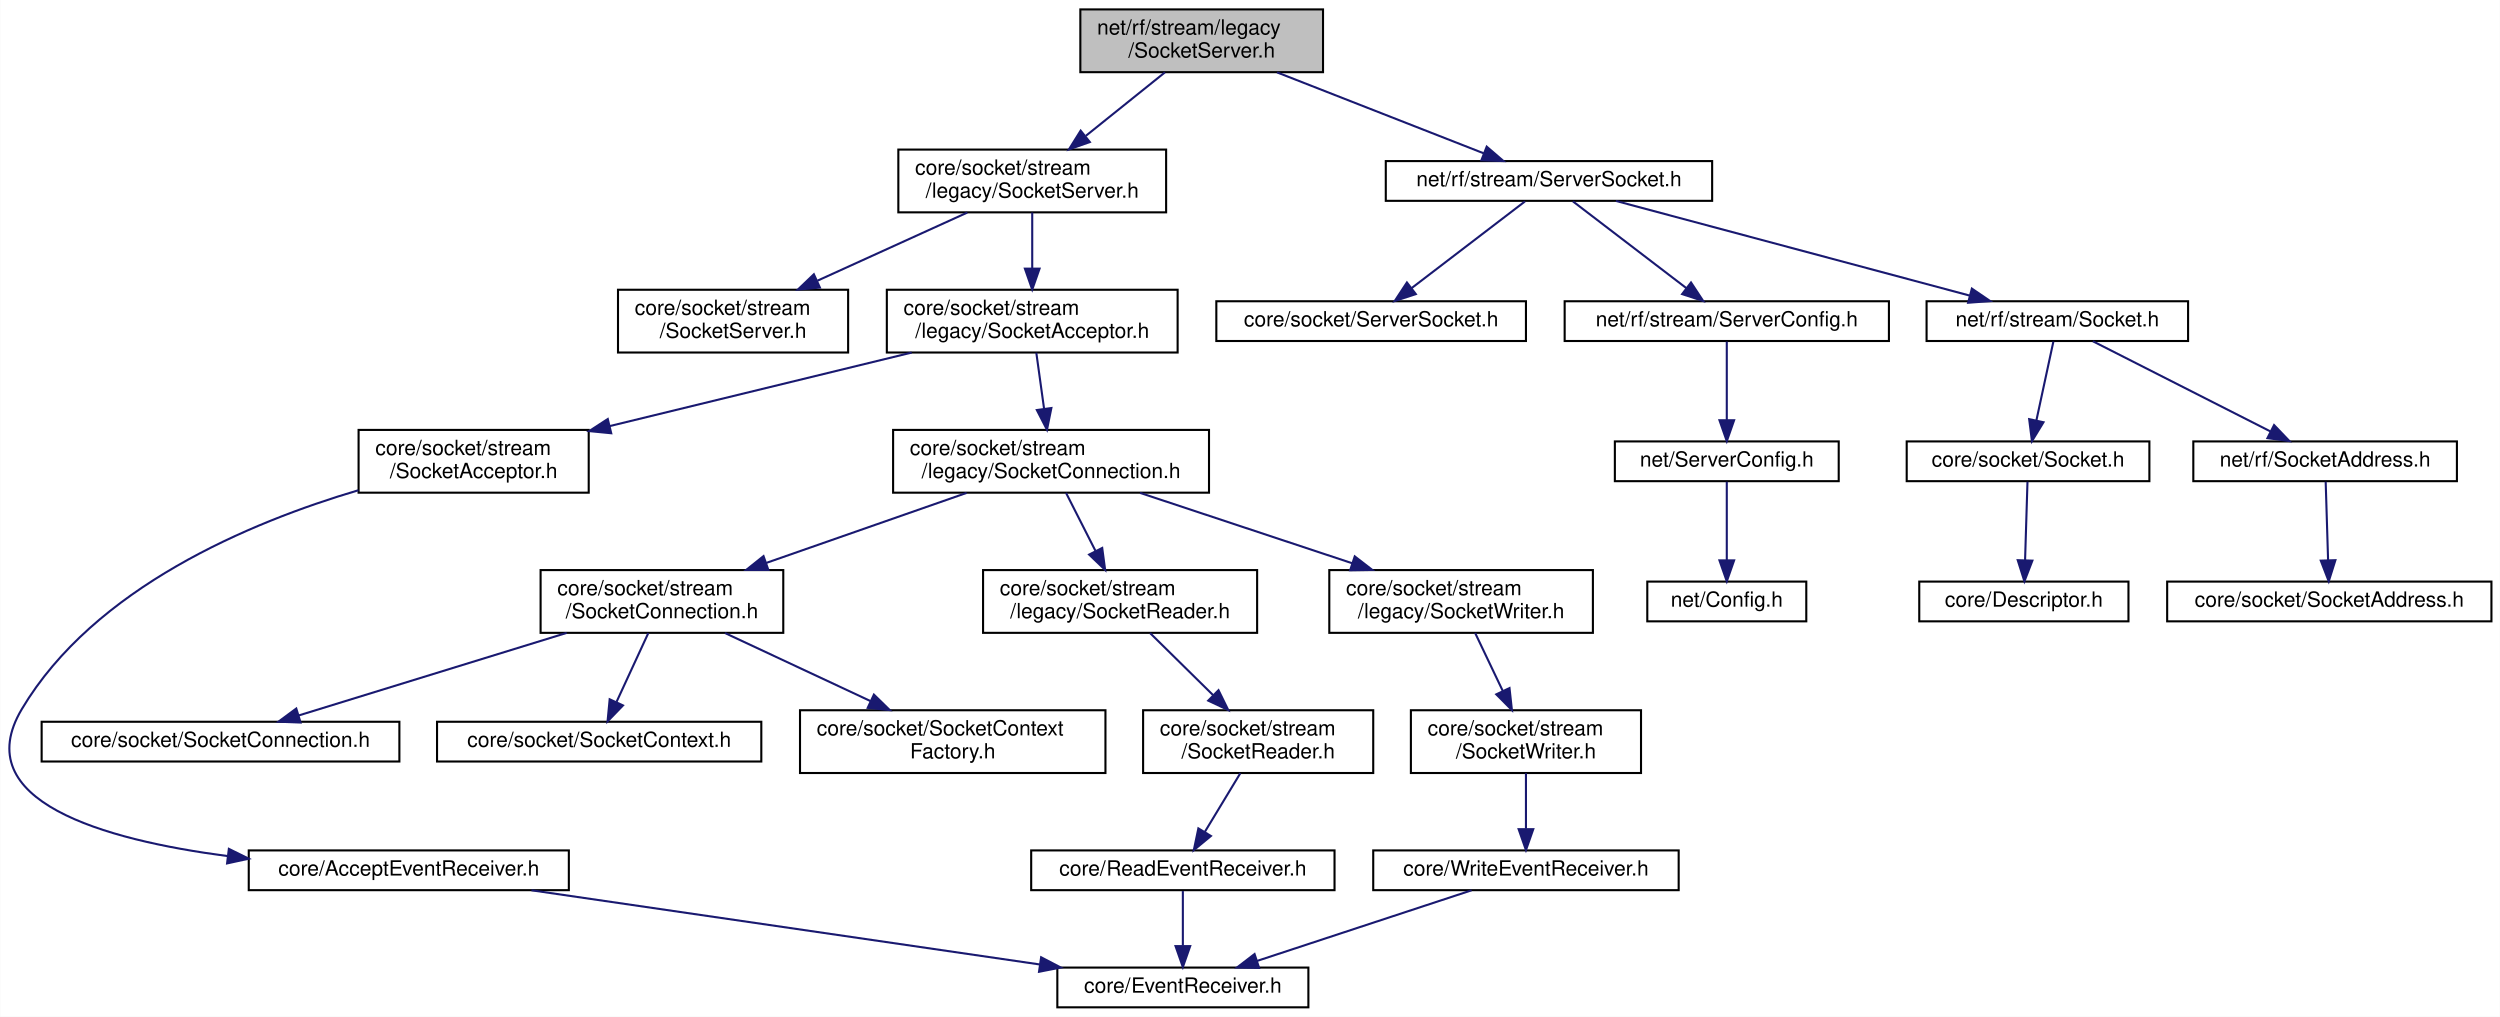
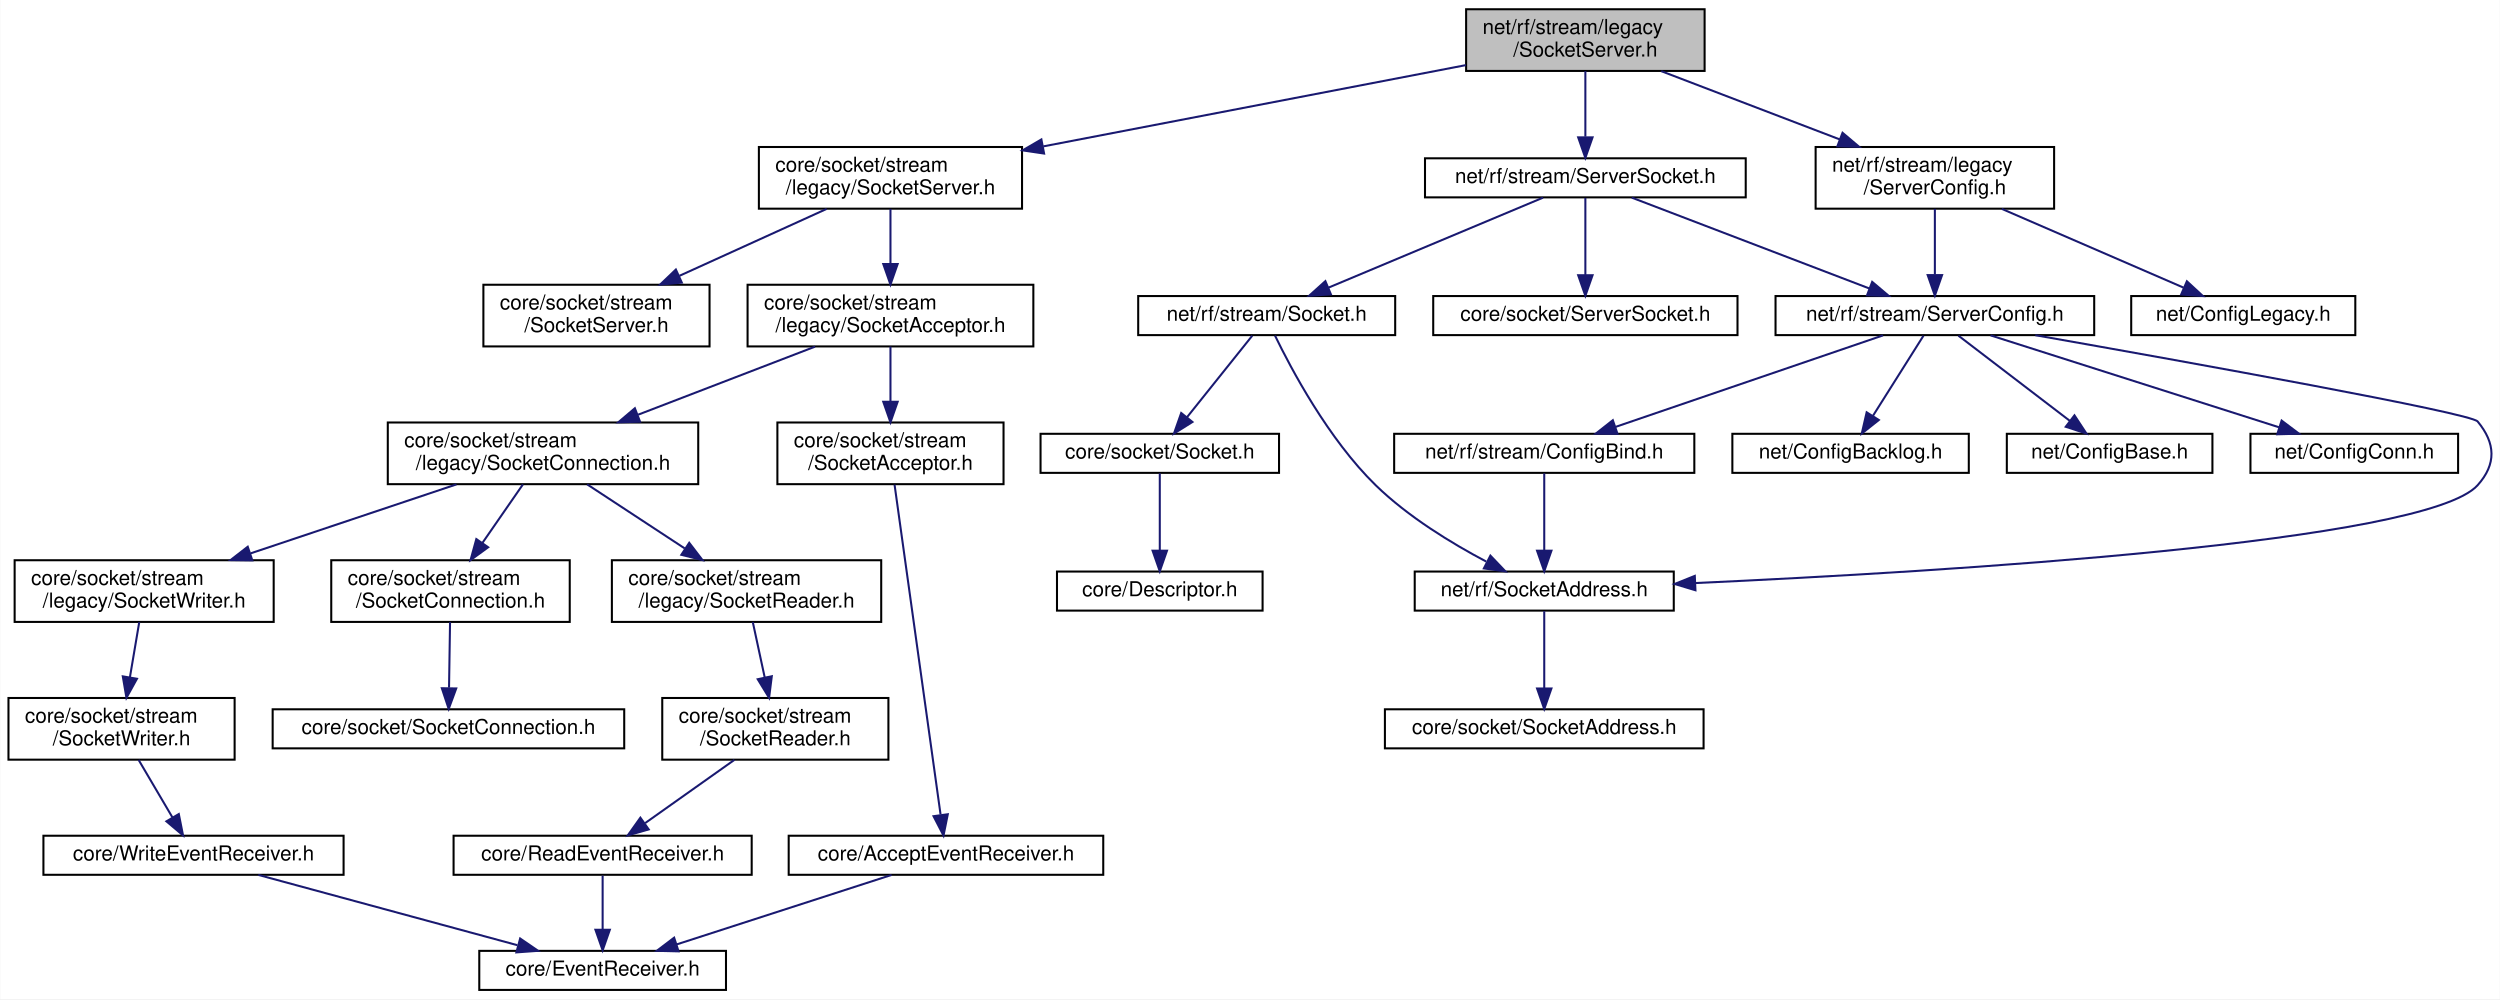
- <svg xmlns="http://www.w3.org/2000/svg" xmlns:xlink="http://www.w3.org/1999/xlink" width="1195pt" height="486pt" viewBox="0.00 0.00 1194.81 486.00">
+ <svg xmlns="http://www.w3.org/2000/svg" xmlns:xlink="http://www.w3.org/1999/xlink" width="1216pt" height="486pt" viewBox="0.00 0.00 1215.76 486.00">
  <g id="graph0" class="graph" transform="scale(1 1) rotate(0) translate(4 482)">
-     <polygon fill="white" stroke="transparent" points="-4,4 -4,-482 1190.81,-482 1190.81,4 -4,4" />
+     <polygon fill="white" stroke="transparent" points="-4,4 -4,-482 1211.76,-482 1211.76,4 -4,4" />
    <g id="node1" class="node">
      <g id="a_node1">
        <a xlink:title=" ">
-           <polygon fill="#bfbfbf" stroke="black" points="512.31,-447.5 512.31,-477.5 628.31,-477.5 628.31,-447.5 512.31,-447.5" />
-           <text text-anchor="start" x="520.31" y="-465.5" font-family="Helvetica,sans-Serif" font-size="10.00">net/rf/stream/legacy</text>
-           <text text-anchor="middle" x="570.31" y="-454.5" font-family="Helvetica,sans-Serif" font-size="10.00">/SocketServer.h</text>
+           <polygon fill="#bfbfbf" stroke="black" points="709,-447.5 709,-477.5 825,-477.5 825,-447.5 709,-447.5" />
+           <text text-anchor="start" x="717" y="-465.5" font-family="Helvetica,sans-Serif" font-size="10.00">net/rf/stream/legacy</text>
+           <text text-anchor="middle" x="767" y="-454.5" font-family="Helvetica,sans-Serif" font-size="10.00">/SocketServer.h</text>
        </a>
      </g>
    </g>
    <g id="node2" class="node">
      <g id="a_node2">
        <a xlink:href="core_2socket_2stream_2legacy_2_socket_server_8h.html" target="_top" xlink:title=" ">
-           <polygon fill="white" stroke="black" points="425.31,-380.5 425.31,-410.5 553.31,-410.5 553.31,-380.5 425.31,-380.5" />
-           <text text-anchor="start" x="433.31" y="-398.5" font-family="Helvetica,sans-Serif" font-size="10.00">core/socket/stream</text>
-           <text text-anchor="middle" x="489.31" y="-387.5" font-family="Helvetica,sans-Serif" font-size="10.00">/legacy/SocketServer.h</text>
+           <polygon fill="white" stroke="black" points="365,-380.5 365,-410.5 493,-410.5 493,-380.5 365,-380.5" />
+           <text text-anchor="start" x="373" y="-398.5" font-family="Helvetica,sans-Serif" font-size="10.00">core/socket/stream</text>
+           <text text-anchor="middle" x="429" y="-387.5" font-family="Helvetica,sans-Serif" font-size="10.00">/legacy/SocketServer.h</text>
        </a>
      </g>
    </g>
    <g id="edge1" class="edge">
-       <path fill="none" stroke="midnightblue" d="M552.73,-447.4C541.69,-438.54 527.27,-426.96 514.96,-417.09" />
-       <polygon fill="midnightblue" stroke="midnightblue" points="516.84,-414.11 506.85,-410.58 512.46,-419.56 516.84,-414.11" />
-     </g>
-     <g id="node19" class="node">
-       <g id="a_node19">
+       <path fill="none" stroke="midnightblue" d="M708.9,-450.33C652.04,-439.39 565.2,-422.69 503.34,-410.8" />
+       <polygon fill="midnightblue" stroke="midnightblue" points="503.73,-407.31 493.25,-408.86 502.41,-414.18 503.73,-407.31" />
+     </g>
+     <g id="node17" class="node">
+       <g id="a_node17">
        <a xlink:href="net_2rf_2stream_2_server_socket_8h.html" target="_top" xlink:title=" ">
-           <polygon fill="white" stroke="black" points="658.31,-386 658.31,-405 814.31,-405 814.31,-386 658.31,-386" />
-           <text text-anchor="middle" x="736.31" y="-393" font-family="Helvetica,sans-Serif" font-size="10.00">net/rf/stream/ServerSocket.h</text>
-         </a>
-       </g>
-     </g>
-     <g id="edge20" class="edge">
-       <path fill="none" stroke="midnightblue" d="M606.33,-447.4C635.84,-435.84 677.17,-419.66 705.25,-408.66" />
-       <polygon fill="midnightblue" stroke="midnightblue" points="706.55,-411.91 714.58,-405.01 704,-405.39 706.55,-411.91" />
+           <polygon fill="white" stroke="black" points="689,-386 689,-405 845,-405 845,-386 689,-386" />
+           <text text-anchor="middle" x="767" y="-393" font-family="Helvetica,sans-Serif" font-size="10.00">net/rf/stream/ServerSocket.h</text>
+         </a>
+       </g>
+     </g>
+     <g id="edge18" class="edge">
+       <path fill="none" stroke="midnightblue" d="M767,-447.4C767,-438.06 767,-425.71 767,-415.52" />
+       <polygon fill="midnightblue" stroke="midnightblue" points="770.5,-415.19 767,-405.19 763.5,-415.19 770.5,-415.19" />
+     </g>
+     <g id="node29" class="node">
+       <g id="a_node29">
+         <a xlink:href="rf_2stream_2legacy_2_server_config_8h.html" target="_top" xlink:title=" ">
+           <polygon fill="white" stroke="black" points="879,-380.5 879,-410.5 995,-410.5 995,-380.5 879,-380.5" />
+           <text text-anchor="start" x="887" y="-398.5" font-family="Helvetica,sans-Serif" font-size="10.00">net/rf/stream/legacy</text>
+           <text text-anchor="middle" x="937" y="-387.5" font-family="Helvetica,sans-Serif" font-size="10.00">/ServerConfig.h</text>
+         </a>
+       </g>
+     </g>
+     <g id="edge32" class="edge">
+       <path fill="none" stroke="midnightblue" d="M803.89,-447.4C829.39,-437.64 863.52,-424.59 890.83,-414.15" />
+       <polygon fill="midnightblue" stroke="midnightblue" points="892.09,-417.42 900.18,-410.58 889.59,-410.88 892.09,-417.42" />
    </g>
    <g id="node3" class="node">
      <g id="a_node3">
        <a xlink:href="core_2socket_2stream_2_socket_server_8h.html" target="_top" xlink:title=" ">
-           <polygon fill="white" stroke="black" points="291.31,-313.5 291.31,-343.5 401.31,-343.5 401.31,-313.5 291.31,-313.5" />
-           <text text-anchor="start" x="299.31" y="-331.5" font-family="Helvetica,sans-Serif" font-size="10.00">core/socket/stream</text>
-           <text text-anchor="middle" x="346.31" y="-320.5" font-family="Helvetica,sans-Serif" font-size="10.00">/SocketServer.h</text>
+           <polygon fill="white" stroke="black" points="231,-313.5 231,-343.5 341,-343.5 341,-313.5 231,-313.5" />
+           <text text-anchor="start" x="239" y="-331.5" font-family="Helvetica,sans-Serif" font-size="10.00">core/socket/stream</text>
+           <text text-anchor="middle" x="286" y="-320.5" font-family="Helvetica,sans-Serif" font-size="10.00">/SocketServer.h</text>
        </a>
      </g>
    </g>
    <g id="edge2" class="edge">
-       <path fill="none" stroke="midnightblue" d="M458.28,-380.4C437.29,-370.86 409.37,-358.16 386.66,-347.84" />
-       <polygon fill="midnightblue" stroke="midnightblue" points="387.83,-344.53 377.28,-343.58 384.93,-350.9 387.83,-344.53" />
+       <path fill="none" stroke="midnightblue" d="M397.97,-380.4C376.98,-370.86 349.06,-358.16 326.35,-347.84" />
+       <polygon fill="midnightblue" stroke="midnightblue" points="327.52,-344.53 316.97,-343.58 324.62,-350.9 327.52,-344.53" />
    </g>
    <g id="node4" class="node">
      <g id="a_node4">
        <a xlink:href="legacy_2_socket_acceptor_8h.html" target="_top" xlink:title=" ">
-           <polygon fill="white" stroke="black" points="419.81,-313.5 419.81,-343.5 558.81,-343.5 558.81,-313.5 419.81,-313.5" />
-           <text text-anchor="start" x="427.81" y="-331.5" font-family="Helvetica,sans-Serif" font-size="10.00">core/socket/stream</text>
-           <text text-anchor="middle" x="489.31" y="-320.5" font-family="Helvetica,sans-Serif" font-size="10.00">/legacy/SocketAcceptor.h</text>
+           <polygon fill="white" stroke="black" points="359.5,-313.5 359.5,-343.5 498.5,-343.5 498.5,-313.5 359.5,-313.5" />
+           <text text-anchor="start" x="367.5" y="-331.5" font-family="Helvetica,sans-Serif" font-size="10.00">core/socket/stream</text>
+           <text text-anchor="middle" x="429" y="-320.5" font-family="Helvetica,sans-Serif" font-size="10.00">/legacy/SocketAcceptor.h</text>
        </a>
      </g>
    </g>
    <g id="edge3" class="edge">
-       <path fill="none" stroke="midnightblue" d="M489.31,-380.4C489.31,-372.64 489.31,-362.81 489.31,-353.86" />
-       <polygon fill="midnightblue" stroke="midnightblue" points="492.81,-353.58 489.31,-343.58 485.81,-353.58 492.81,-353.58" />
+       <path fill="none" stroke="midnightblue" d="M429,-380.4C429,-372.64 429,-362.81 429,-353.86" />
+       <polygon fill="midnightblue" stroke="midnightblue" points="432.5,-353.58 429,-343.58 425.5,-353.58 432.5,-353.58" />
    </g>
    <g id="node5" class="node">
      <g id="a_node5">
        <a xlink:href="_socket_acceptor_8h.html" target="_top" xlink:title=" ">
-           <polygon fill="white" stroke="black" points="167.31,-246.5 167.31,-276.5 277.31,-276.5 277.31,-246.5 167.31,-246.5" />
-           <text text-anchor="start" x="175.31" y="-264.5" font-family="Helvetica,sans-Serif" font-size="10.00">core/socket/stream</text>
-           <text text-anchor="middle" x="222.31" y="-253.5" font-family="Helvetica,sans-Serif" font-size="10.00">/SocketAcceptor.h</text>
+           <polygon fill="white" stroke="black" points="374,-246.5 374,-276.5 484,-276.5 484,-246.5 374,-246.5" />
+           <text text-anchor="start" x="382" y="-264.5" font-family="Helvetica,sans-Serif" font-size="10.00">core/socket/stream</text>
+           <text text-anchor="middle" x="429" y="-253.5" font-family="Helvetica,sans-Serif" font-size="10.00">/SocketAcceptor.h</text>
        </a>
      </g>
    </g>
    <g id="edge4" class="edge">
-       <path fill="none" stroke="midnightblue" d="M431.7,-313.48C389.23,-303.14 331.41,-289.06 287.29,-278.32" />
-       <polygon fill="midnightblue" stroke="midnightblue" points="288.07,-274.91 277.53,-275.94 286.42,-281.71 288.07,-274.91" />
+       <path fill="none" stroke="midnightblue" d="M429,-313.4C429,-305.64 429,-295.81 429,-286.86" />
+       <polygon fill="midnightblue" stroke="midnightblue" points="432.5,-286.58 429,-276.58 425.5,-286.58 432.5,-286.58" />
    </g>
    <g id="node8" class="node">
      <g id="a_node8">
        <a xlink:href="stream_2legacy_2_socket_connection_8h.html" target="_top" xlink:title=" ">
-           <polygon fill="white" stroke="black" points="422.81,-246.5 422.81,-276.5 573.81,-276.5 573.81,-246.5 422.81,-246.5" />
-           <text text-anchor="start" x="430.81" y="-264.5" font-family="Helvetica,sans-Serif" font-size="10.00">core/socket/stream</text>
-           <text text-anchor="middle" x="498.31" y="-253.5" font-family="Helvetica,sans-Serif" font-size="10.00">/legacy/SocketConnection.h</text>
+           <polygon fill="white" stroke="black" points="184.5,-246.5 184.5,-276.5 335.5,-276.5 335.5,-246.5 184.5,-246.5" />
+           <text text-anchor="start" x="192.5" y="-264.5" font-family="Helvetica,sans-Serif" font-size="10.00">core/socket/stream</text>
+           <text text-anchor="middle" x="260" y="-253.5" font-family="Helvetica,sans-Serif" font-size="10.00">/legacy/SocketConnection.h</text>
        </a>
      </g>
    </g>
    <g id="edge7" class="edge">
-       <path fill="none" stroke="midnightblue" d="M491.26,-313.4C492.35,-305.56 493.73,-295.6 494.98,-286.57" />
-       <polygon fill="midnightblue" stroke="midnightblue" points="498.46,-286.96 496.36,-276.58 491.52,-286 498.46,-286.96" />
+       <path fill="none" stroke="midnightblue" d="M392.33,-313.4C367.08,-303.69 333.34,-290.71 306.25,-280.29" />
+       <polygon fill="midnightblue" stroke="midnightblue" points="307.19,-276.9 296.6,-276.58 304.68,-283.43 307.19,-276.9" />
    </g>
    <g id="node6" class="node">
      <g id="a_node6">
        <a xlink:href="_accept_event_receiver_8h.html" target="_top" xlink:title=" ">
-           <polygon fill="white" stroke="black" points="114.81,-56.5 114.81,-75.5 267.81,-75.5 267.81,-56.5 114.81,-56.5" />
-           <text text-anchor="middle" x="191.31" y="-63.5" font-family="Helvetica,sans-Serif" font-size="10.00">core/AcceptEventReceiver.h</text>
+           <polygon fill="white" stroke="black" points="379.5,-56.5 379.5,-75.5 532.5,-75.5 532.5,-56.5 379.5,-56.5" />
+           <text text-anchor="middle" x="456" y="-63.5" font-family="Helvetica,sans-Serif" font-size="10.00">core/AcceptEventReceiver.h</text>
        </a>
      </g>
    </g>
    <g id="edge5" class="edge">
-       <path fill="none" stroke="midnightblue" d="M167.22,-247.66C115.44,-232.35 40.88,-201.16 6.31,-143 -19.74,-99.18 44.95,-80.62 104.86,-72.77" />
-       <polygon fill="midnightblue" stroke="midnightblue" points="105.3,-76.24 114.8,-71.55 104.45,-69.29 105.3,-76.24" />
+       <path fill="none" stroke="midnightblue" d="M430.99,-246.27C435.78,-211.94 447.97,-124.57 453.36,-85.9" />
+       <polygon fill="midnightblue" stroke="midnightblue" points="456.89,-85.96 454.8,-75.58 449.95,-85 456.89,-85.96" />
    </g>
    <g id="node7" class="node">
      <g id="a_node7">
        <a xlink:href="_event_receiver_8h.html" target="_top" xlink:title=" ">
-           <polygon fill="white" stroke="black" points="501.31,-0.5 501.31,-19.5 621.31,-19.5 621.31,-0.5 501.31,-0.5" />
-           <text text-anchor="middle" x="561.31" y="-7.5" font-family="Helvetica,sans-Serif" font-size="10.00">core/EventReceiver.h</text>
+           <polygon fill="white" stroke="black" points="229,-0.5 229,-19.5 349,-19.5 349,-0.5 229,-0.5" />
+           <text text-anchor="middle" x="289" y="-7.5" font-family="Helvetica,sans-Serif" font-size="10.00">core/EventReceiver.h</text>
        </a>
      </g>
    </g>
    <g id="edge6" class="edge">
-       <path fill="none" stroke="midnightblue" d="M249.94,-56.44C315.97,-46.81 423.15,-31.16 492.94,-20.98" />
-       <polygon fill="midnightblue" stroke="midnightblue" points="493.57,-24.42 502.96,-19.52 492.56,-17.5 493.57,-24.42" />
+       <path fill="none" stroke="midnightblue" d="M429.54,-56.44C401.32,-47.32 356.46,-32.81 325.03,-22.65" />
+       <polygon fill="midnightblue" stroke="midnightblue" points="325.93,-19.26 315.34,-19.52 323.78,-25.92 325.93,-19.26" />
    </g>
    <g id="node9" class="node">
      <g id="a_node9">
        <a xlink:href="stream_2_socket_connection_8h.html" target="_top" xlink:title=" ">
-           <polygon fill="white" stroke="black" points="254.31,-179.5 254.31,-209.5 370.31,-209.5 370.31,-179.5 254.31,-179.5" />
-           <text text-anchor="start" x="262.31" y="-197.5" font-family="Helvetica,sans-Serif" font-size="10.00">core/socket/stream</text>
-           <text text-anchor="middle" x="312.31" y="-186.5" font-family="Helvetica,sans-Serif" font-size="10.00">/SocketConnection.h</text>
+           <polygon fill="white" stroke="black" points="157,-179.5 157,-209.5 273,-209.5 273,-179.5 157,-179.5" />
+           <text text-anchor="start" x="165" y="-197.5" font-family="Helvetica,sans-Serif" font-size="10.00">core/socket/stream</text>
+           <text text-anchor="middle" x="215" y="-186.5" font-family="Helvetica,sans-Serif" font-size="10.00">/SocketConnection.h</text>
        </a>
      </g>
    </g>
    <g id="edge8" class="edge">
-       <path fill="none" stroke="midnightblue" d="M457.95,-246.4C429.8,-236.56 392.05,-223.37 362.04,-212.88" />
-       <polygon fill="midnightblue" stroke="midnightblue" points="363.18,-209.57 352.59,-209.58 360.87,-216.18 363.18,-209.57" />
-     </g>
-     <g id="node13" class="node">
-       <g id="a_node13">
+       <path fill="none" stroke="midnightblue" d="M250.24,-246.4C244.46,-238.05 237.01,-227.29 230.45,-217.81" />
+       <polygon fill="midnightblue" stroke="midnightblue" points="233.32,-215.81 224.75,-209.58 227.56,-219.79 233.32,-215.81" />
+     </g>
+     <g id="node11" class="node">
+       <g id="a_node11">
        <a xlink:href="legacy_2_socket_reader_8h.html" target="_top" xlink:title=" ">
-           <polygon fill="white" stroke="black" points="465.81,-179.5 465.81,-209.5 596.81,-209.5 596.81,-179.5 465.81,-179.5" />
-           <text text-anchor="start" x="473.81" y="-197.5" font-family="Helvetica,sans-Serif" font-size="10.00">core/socket/stream</text>
-           <text text-anchor="middle" x="531.31" y="-186.5" font-family="Helvetica,sans-Serif" font-size="10.00">/legacy/SocketReader.h</text>
-         </a>
-       </g>
-     </g>
-     <g id="edge12" class="edge">
-       <path fill="none" stroke="midnightblue" d="M505.47,-246.4C509.58,-238.3 514.84,-227.94 519.54,-218.69" />
-       <polygon fill="midnightblue" stroke="midnightblue" points="522.76,-220.08 524.16,-209.58 516.51,-216.91 522.76,-220.08" />
-     </g>
-     <g id="node16" class="node">
-       <g id="a_node16">
+           <polygon fill="white" stroke="black" points="293.5,-179.5 293.5,-209.5 424.5,-209.5 424.5,-179.5 293.5,-179.5" />
+           <text text-anchor="start" x="301.5" y="-197.5" font-family="Helvetica,sans-Serif" font-size="10.00">core/socket/stream</text>
+           <text text-anchor="middle" x="359" y="-186.5" font-family="Helvetica,sans-Serif" font-size="10.00">/legacy/SocketReader.h</text>
+         </a>
+       </g>
+     </g>
+     <g id="edge10" class="edge">
+       <path fill="none" stroke="midnightblue" d="M281.48,-246.4C295.36,-237.28 313.63,-225.29 328.94,-215.24" />
+       <polygon fill="midnightblue" stroke="midnightblue" points="331.12,-217.99 337.56,-209.58 327.28,-212.14 331.12,-217.99" />
+     </g>
+     <g id="node14" class="node">
+       <g id="a_node14">
        <a xlink:href="legacy_2_socket_writer_8h.html" target="_top" xlink:title=" ">
-           <polygon fill="white" stroke="black" points="631.31,-179.5 631.31,-209.5 757.31,-209.5 757.31,-179.5 631.31,-179.5" />
-           <text text-anchor="start" x="639.31" y="-197.5" font-family="Helvetica,sans-Serif" font-size="10.00">core/socket/stream</text>
-           <text text-anchor="middle" x="694.31" y="-186.5" font-family="Helvetica,sans-Serif" font-size="10.00">/legacy/SocketWriter.h</text>
-         </a>
-       </g>
-     </g>
-     <g id="edge16" class="edge">
-       <path fill="none" stroke="midnightblue" d="M540.84,-246.4C570.63,-236.52 610.62,-223.25 642.32,-212.74" />
-       <polygon fill="midnightblue" stroke="midnightblue" points="643.47,-216.05 651.86,-209.58 641.27,-209.4 643.47,-216.05" />
+           <polygon fill="white" stroke="black" points="3,-179.5 3,-209.5 129,-209.5 129,-179.5 3,-179.5" />
+           <text text-anchor="start" x="11" y="-197.5" font-family="Helvetica,sans-Serif" font-size="10.00">core/socket/stream</text>
+           <text text-anchor="middle" x="66" y="-186.5" font-family="Helvetica,sans-Serif" font-size="10.00">/legacy/SocketWriter.h</text>
+         </a>
+       </g>
+     </g>
+     <g id="edge14" class="edge">
+       <path fill="none" stroke="midnightblue" d="M217.9,-246.4C188.54,-236.56 149.17,-223.37 117.87,-212.88" />
+       <polygon fill="midnightblue" stroke="midnightblue" points="118.61,-209.43 108.01,-209.58 116.38,-216.07 118.61,-209.43" />
    </g>
    <g id="node10" class="node">
      <g id="a_node10">
        <a xlink:href="_socket_connection_8h.html" target="_top" xlink:title=" ">
-           <polygon fill="white" stroke="black" points="15.81,-118 15.81,-137 186.81,-137 186.81,-118 15.81,-118" />
-           <text text-anchor="middle" x="101.31" y="-125" font-family="Helvetica,sans-Serif" font-size="10.00">core/socket/SocketConnection.h</text>
+           <polygon fill="white" stroke="black" points="128.5,-118 128.5,-137 299.5,-137 299.5,-118 128.5,-118" />
+           <text text-anchor="middle" x="214" y="-125" font-family="Helvetica,sans-Serif" font-size="10.00">core/socket/SocketConnection.h</text>
        </a>
      </g>
    </g>
    <g id="edge9" class="edge">
-       <path fill="none" stroke="midnightblue" d="M266.78,-179.48C228.47,-167.67 174.35,-151 138.57,-139.98" />
-       <polygon fill="midnightblue" stroke="midnightblue" points="139.58,-136.63 128.99,-137.03 137.52,-143.32 139.58,-136.63" />
-     </g>
-     <g id="node11" class="node">
-       <g id="a_node11">
-         <a xlink:href="core_2socket_2_socket_context_8h.html" target="_top" xlink:title=" ">
-           <polygon fill="white" stroke="black" points="204.81,-118 204.81,-137 359.81,-137 359.81,-118 204.81,-118" />
-           <text text-anchor="middle" x="282.31" y="-125" font-family="Helvetica,sans-Serif" font-size="10.00">core/socket/SocketContext.h</text>
-         </a>
-       </g>
-     </g>
-     <g id="edge10" class="edge">
-       <path fill="none" stroke="midnightblue" d="M305.8,-179.4C301.35,-169.76 295.42,-156.91 290.63,-146.54" />
-       <polygon fill="midnightblue" stroke="midnightblue" points="293.69,-144.81 286.32,-137.19 287.33,-147.74 293.69,-144.81" />
+       <path fill="none" stroke="midnightblue" d="M214.78,-179.4C214.64,-170.06 214.45,-157.71 214.29,-147.52" />
+       <polygon fill="midnightblue" stroke="midnightblue" points="217.79,-147.14 214.13,-137.19 210.79,-147.25 217.79,-147.14" />
    </g>
    <g id="node12" class="node">
      <g id="a_node12">
-         <a xlink:href="core_2socket_2_socket_context_factory_8h.html" target="_top" xlink:title=" ">
-           <polygon fill="white" stroke="black" points="378.31,-112.5 378.31,-142.5 524.31,-142.5 524.31,-112.5 378.31,-112.5" />
-           <text text-anchor="start" x="386.31" y="-130.5" font-family="Helvetica,sans-Serif" font-size="10.00">core/socket/SocketContext</text>
-           <text text-anchor="middle" x="451.31" y="-119.5" font-family="Helvetica,sans-Serif" font-size="10.00">Factory.h</text>
+         <a xlink:href="_socket_reader_8h.html" target="_top" xlink:title=" ">
+           <polygon fill="white" stroke="black" points="318,-112.5 318,-142.5 428,-142.5 428,-112.5 318,-112.5" />
+           <text text-anchor="start" x="326" y="-130.5" font-family="Helvetica,sans-Serif" font-size="10.00">core/socket/stream</text>
+           <text text-anchor="middle" x="373" y="-119.5" font-family="Helvetica,sans-Serif" font-size="10.00">/SocketReader.h</text>
        </a>
      </g>
    </g>
    <g id="edge11" class="edge">
-       <path fill="none" stroke="midnightblue" d="M342.47,-179.4C362.87,-169.86 390.01,-157.16 412.09,-146.84" />
-       <polygon fill="midnightblue" stroke="midnightblue" points="413.63,-149.98 421.21,-142.58 410.67,-143.64 413.63,-149.98" />
-     </g>
-     <g id="node14" class="node">
-       <g id="a_node14">
-         <a xlink:href="_socket_reader_8h.html" target="_top" xlink:title=" ">
-           <polygon fill="white" stroke="black" points="542.31,-112.5 542.31,-142.5 652.31,-142.5 652.31,-112.5 542.31,-112.5" />
-           <text text-anchor="start" x="550.31" y="-130.5" font-family="Helvetica,sans-Serif" font-size="10.00">core/socket/stream</text>
-           <text text-anchor="middle" x="597.31" y="-119.5" font-family="Helvetica,sans-Serif" font-size="10.00">/SocketReader.h</text>
-         </a>
-       </g>
+       <path fill="none" stroke="midnightblue" d="M362.04,-179.4C363.73,-171.56 365.87,-161.6 367.82,-152.57" />
+       <polygon fill="midnightblue" stroke="midnightblue" points="371.28,-153.09 369.97,-142.58 364.44,-151.62 371.28,-153.09" />
+     </g>
+     <g id="node13" class="node">
+       <g id="a_node13">
+         <a xlink:href="_read_event_receiver_8h.html" target="_top" xlink:title=" ">
+           <polygon fill="white" stroke="black" points="216.5,-56.5 216.5,-75.5 361.5,-75.5 361.5,-56.5 216.5,-56.5" />
+           <text text-anchor="middle" x="289" y="-63.5" font-family="Helvetica,sans-Serif" font-size="10.00">core/ReadEventReceiver.h</text>
+         </a>
+       </g>
+     </g>
+     <g id="edge12" class="edge">
+       <path fill="none" stroke="midnightblue" d="M353.09,-112.4C340.01,-103.13 322.92,-91.03 309.68,-81.65" />
+       <polygon fill="midnightblue" stroke="midnightblue" points="311.41,-78.58 301.22,-75.66 307.36,-84.29 311.41,-78.58" />
    </g>
    <g id="edge13" class="edge">
-       <path fill="none" stroke="midnightblue" d="M545.63,-179.4C554.45,-170.71 565.93,-159.4 575.83,-149.66" />
-       <polygon fill="midnightblue" stroke="midnightblue" points="578.35,-152.09 583.02,-142.58 573.44,-147.1 578.35,-152.09" />
+       <path fill="none" stroke="midnightblue" d="M289,-56.08C289,-49.01 289,-38.86 289,-29.99" />
+       <polygon fill="midnightblue" stroke="midnightblue" points="292.5,-29.75 289,-19.75 285.5,-29.75 292.5,-29.75" />
    </g>
    <g id="node15" class="node">
      <g id="a_node15">
-         <a xlink:href="_read_event_receiver_8h.html" target="_top" xlink:title=" ">
-           <polygon fill="white" stroke="black" points="488.81,-56.5 488.81,-75.5 633.81,-75.5 633.81,-56.5 488.81,-56.5" />
-           <text text-anchor="middle" x="561.31" y="-63.5" font-family="Helvetica,sans-Serif" font-size="10.00">core/ReadEventReceiver.h</text>
-         </a>
-       </g>
-     </g>
-     <g id="edge14" class="edge">
-       <path fill="none" stroke="midnightblue" d="M588.78,-112.4C583.71,-104.02 577.24,-93.33 571.85,-84.42" />
-       <polygon fill="midnightblue" stroke="midnightblue" points="574.72,-82.4 566.55,-75.66 568.73,-86.03 574.72,-82.4" />
+         <a xlink:href="_socket_writer_8h.html" target="_top" xlink:title=" ">
+           <polygon fill="white" stroke="black" points="0,-112.5 0,-142.5 110,-142.5 110,-112.5 0,-112.5" />
+           <text text-anchor="start" x="8" y="-130.5" font-family="Helvetica,sans-Serif" font-size="10.00">core/socket/stream</text>
+           <text text-anchor="middle" x="55" y="-119.5" font-family="Helvetica,sans-Serif" font-size="10.00">/SocketWriter.h</text>
+         </a>
+       </g>
    </g>
    <g id="edge15" class="edge">
-       <path fill="none" stroke="midnightblue" d="M561.31,-56.08C561.31,-49.01 561.31,-38.86 561.31,-29.99" />
-       <polygon fill="midnightblue" stroke="midnightblue" points="564.81,-29.75 561.31,-19.75 557.81,-29.75 564.81,-29.75" />
-     </g>
-     <g id="node17" class="node">
-       <g id="a_node17">
-         <a xlink:href="_socket_writer_8h.html" target="_top" xlink:title=" ">
-           <polygon fill="white" stroke="black" points="670.31,-112.5 670.31,-142.5 780.31,-142.5 780.31,-112.5 670.31,-112.5" />
-           <text text-anchor="start" x="678.31" y="-130.5" font-family="Helvetica,sans-Serif" font-size="10.00">core/socket/stream</text>
-           <text text-anchor="middle" x="725.31" y="-119.5" font-family="Helvetica,sans-Serif" font-size="10.00">/SocketWriter.h</text>
-         </a>
-       </g>
+       <path fill="none" stroke="midnightblue" d="M63.61,-179.4C62.29,-171.56 60.6,-161.6 59.07,-152.57" />
+       <polygon fill="midnightblue" stroke="midnightblue" points="62.5,-151.85 57.38,-142.58 55.6,-153.02 62.5,-151.85" />
+     </g>
+     <g id="node16" class="node">
+       <g id="a_node16">
+         <a xlink:href="_write_event_receiver_8h.html" target="_top" xlink:title=" ">
+           <polygon fill="white" stroke="black" points="17,-56.5 17,-75.5 163,-75.5 163,-56.5 17,-56.5" />
+           <text text-anchor="middle" x="90" y="-63.5" font-family="Helvetica,sans-Serif" font-size="10.00">core/WriteEventReceiver.h</text>
+         </a>
+       </g>
+     </g>
+     <g id="edge16" class="edge">
+       <path fill="none" stroke="midnightblue" d="M63.29,-112.4C68.22,-104.02 74.51,-93.33 79.75,-84.42" />
+       <polygon fill="midnightblue" stroke="midnightblue" points="82.85,-86.05 84.91,-75.66 76.82,-82.5 82.85,-86.05" />
    </g>
    <g id="edge17" class="edge">
-       <path fill="none" stroke="midnightblue" d="M701.04,-179.4C704.89,-171.3 709.84,-160.94 714.25,-151.69" />
-       <polygon fill="midnightblue" stroke="midnightblue" points="717.45,-153.11 718.6,-142.58 711.13,-150.1 717.45,-153.11" />
+       <path fill="none" stroke="midnightblue" d="M121.53,-56.44C155.59,-47.2 210.01,-32.44 247.52,-22.26" />
+       <polygon fill="midnightblue" stroke="midnightblue" points="248.88,-25.51 257.62,-19.52 247.05,-18.76 248.88,-25.51" />
    </g>
    <g id="node18" class="node">
      <g id="a_node18">
-         <a xlink:href="_write_event_receiver_8h.html" target="_top" xlink:title=" ">
-           <polygon fill="white" stroke="black" points="652.31,-56.5 652.31,-75.5 798.31,-75.5 798.31,-56.5 652.31,-56.5" />
-           <text text-anchor="middle" x="725.31" y="-63.5" font-family="Helvetica,sans-Serif" font-size="10.00">core/WriteEventReceiver.h</text>
-         </a>
-       </g>
-     </g>
-     <g id="edge18" class="edge">
-       <path fill="none" stroke="midnightblue" d="M725.31,-112.4C725.31,-104.47 725.31,-94.46 725.31,-85.86" />
-       <polygon fill="midnightblue" stroke="midnightblue" points="728.81,-85.66 725.31,-75.66 721.81,-85.66 728.81,-85.66" />
+         <a xlink:href="core_2socket_2_server_socket_8h.html" target="_top" xlink:title=" ">
+           <polygon fill="white" stroke="black" points="693,-319 693,-338 841,-338 841,-319 693,-319" />
+           <text text-anchor="middle" x="767" y="-326" font-family="Helvetica,sans-Serif" font-size="10.00">core/socket/ServerSocket.h</text>
+         </a>
+       </g>
    </g>
    <g id="edge19" class="edge">
-       <path fill="none" stroke="midnightblue" d="M699.32,-56.44C671.61,-47.32 627.56,-32.81 596.69,-22.65" />
-       <polygon fill="midnightblue" stroke="midnightblue" points="597.77,-19.32 587.17,-19.52 595.58,-25.97 597.77,-19.32" />
+       <path fill="none" stroke="midnightblue" d="M767,-385.73C767,-376.18 767,-360.62 767,-348.28" />
+       <polygon fill="midnightblue" stroke="midnightblue" points="770.5,-348.13 767,-338.13 763.5,-348.13 770.5,-348.13" />
+     </g>
+     <g id="node19" class="node">
+       <g id="a_node19">
+         <a xlink:href="rf_2stream_2_server_config_8h.html" target="_top" xlink:title=" ">
+           <polygon fill="white" stroke="black" points="859.5,-319 859.5,-338 1014.5,-338 1014.5,-319 859.5,-319" />
+           <text text-anchor="middle" x="937" y="-326" font-family="Helvetica,sans-Serif" font-size="10.00">net/rf/stream/ServerConfig.h</text>
+         </a>
+       </g>
+     </g>
+     <g id="edge20" class="edge">
+       <path fill="none" stroke="midnightblue" d="M789.57,-385.87C819.25,-374.52 871.55,-354.52 905.22,-341.65" />
+       <polygon fill="midnightblue" stroke="midnightblue" points="906.51,-344.9 914.6,-338.06 904.01,-338.37 906.51,-344.9" />
+     </g>
+     <g id="node26" class="node">
+       <g id="a_node26">
+         <a xlink:href="net_2rf_2stream_2_socket_8h.html" target="_top" xlink:title=" ">
+           <polygon fill="white" stroke="black" points="549.5,-319 549.5,-338 674.5,-338 674.5,-319 549.5,-319" />
+           <text text-anchor="middle" x="612" y="-326" font-family="Helvetica,sans-Serif" font-size="10.00">net/rf/stream/Socket.h</text>
+         </a>
+       </g>
+     </g>
+     <g id="edge28" class="edge">
+       <path fill="none" stroke="midnightblue" d="M746.42,-385.87C719.67,-374.65 672.75,-354.98 642.03,-342.09" />
+       <polygon fill="midnightblue" stroke="midnightblue" points="643.24,-338.81 632.67,-338.17 640.54,-345.26 643.24,-338.81" />
    </g>
    <g id="node20" class="node">
      <g id="a_node20">
-         <a xlink:href="core_2socket_2_server_socket_8h.html" target="_top" xlink:title=" ">
-           <polygon fill="white" stroke="black" points="577.31,-319 577.31,-338 725.31,-338 725.31,-319 577.31,-319" />
-           <text text-anchor="middle" x="651.31" y="-326" font-family="Helvetica,sans-Serif" font-size="10.00">core/socket/ServerSocket.h</text>
+         <a xlink:href="_config_backlog_8h.html" target="_top" xlink:title=" ">
+           <polygon fill="white" stroke="black" points="838.5,-252 838.5,-271 953.5,-271 953.5,-252 838.5,-252" />
+           <text text-anchor="middle" x="896" y="-259" font-family="Helvetica,sans-Serif" font-size="10.00">net/ConfigBacklog.h</text>
        </a>
      </g>
    </g>
    <g id="edge21" class="edge">
-       <path fill="none" stroke="midnightblue" d="M724.85,-385.73C710.95,-375.11 687.33,-357.05 670.62,-344.26" />
-       <polygon fill="midnightblue" stroke="midnightblue" points="672.66,-341.42 662.59,-338.13 668.41,-346.98 672.66,-341.42" />
+       <path fill="none" stroke="midnightblue" d="M931.47,-318.73C925.2,-308.79 914.82,-292.34 906.91,-279.79" />
+       <polygon fill="midnightblue" stroke="midnightblue" points="909.74,-277.72 901.44,-271.13 903.82,-281.45 909.74,-277.72" />
    </g>
    <g id="node21" class="node">
      <g id="a_node21">
-         <a xlink:href="rf_2stream_2_server_config_8h.html" target="_top" xlink:title=" ">
-           <polygon fill="white" stroke="black" points="743.81,-319 743.81,-338 898.81,-338 898.81,-319 743.81,-319" />
-           <text text-anchor="middle" x="821.31" y="-326" font-family="Helvetica,sans-Serif" font-size="10.00">net/rf/stream/ServerConfig.h</text>
+         <a xlink:href="_config_base_8h.html" target="_top" xlink:title=" ">
+           <polygon fill="white" stroke="black" points="972,-252 972,-271 1072,-271 1072,-252 972,-252" />
+           <text text-anchor="middle" x="1022" y="-259" font-family="Helvetica,sans-Serif" font-size="10.00">net/ConfigBase.h</text>
        </a>
      </g>
    </g>
    <g id="edge22" class="edge">
-       <path fill="none" stroke="midnightblue" d="M747.77,-385.73C761.66,-375.11 785.28,-357.05 802,-344.26" />
-       <polygon fill="midnightblue" stroke="midnightblue" points="804.21,-346.98 810.03,-338.13 799.96,-341.42 804.21,-346.98" />
+       <path fill="none" stroke="midnightblue" d="M948.46,-318.73C962.36,-308.11 985.98,-290.05 1002.69,-277.26" />
+       <polygon fill="midnightblue" stroke="midnightblue" points="1004.9,-279.98 1010.72,-271.13 1000.65,-274.42 1004.9,-279.98" />
+     </g>
+     <g id="node22" class="node">
+       <g id="a_node22">
+         <a xlink:href="_config_conn_8h.html" target="_top" xlink:title=" ">
+           <polygon fill="white" stroke="black" points="1090.5,-252 1090.5,-271 1191.5,-271 1191.5,-252 1090.5,-252" />
+           <text text-anchor="middle" x="1141" y="-259" font-family="Helvetica,sans-Serif" font-size="10.00">net/ConfigConn.h</text>
+         </a>
+       </g>
+     </g>
+     <g id="edge23" class="edge">
+       <path fill="none" stroke="midnightblue" d="M964.09,-318.87C1000.16,-307.38 1064.08,-287.01 1104.41,-274.16" />
+       <polygon fill="midnightblue" stroke="midnightblue" points="1105.66,-277.43 1114.12,-271.06 1103.53,-270.76 1105.66,-277.43" />
+     </g>
+     <g id="node23" class="node">
+       <g id="a_node23">
+         <a xlink:href="net_2rf_2_socket_address_8h.html" target="_top" xlink:title=" ">
+           <polygon fill="white" stroke="black" points="684,-185 684,-204 810,-204 810,-185 684,-185" />
+           <text text-anchor="middle" x="747" y="-192" font-family="Helvetica,sans-Serif" font-size="10.00">net/rf/SocketAddress.h</text>
+         </a>
+       </g>
+     </g>
+     <g id="edge24" class="edge">
+       <path fill="none" stroke="midnightblue" d="M985.86,-318.96C1061.22,-305.68 1197.56,-281.16 1201,-277 1209.78,-266.38 1210.19,-256.27 1201,-246 1176.12,-218.19 942.43,-203.98 820.41,-198.4" />
+       <polygon fill="midnightblue" stroke="midnightblue" points="820.54,-194.9 810.39,-197.95 820.23,-201.89 820.54,-194.9" />
+     </g>
+     <g id="node25" class="node">
+       <g id="a_node25">
+         <a xlink:href="rf_2stream_2_config_bind_8h.html" target="_top" xlink:title=" ">
+           <polygon fill="white" stroke="black" points="674,-252 674,-271 820,-271 820,-252 674,-252" />
+           <text text-anchor="middle" x="747" y="-259" font-family="Helvetica,sans-Serif" font-size="10.00">net/rf/stream/ConfigBind.h</text>
+         </a>
+       </g>
+     </g>
+     <g id="edge26" class="edge">
+       <path fill="none" stroke="midnightblue" d="M911.77,-318.87C878.32,-307.42 819.14,-287.18 781.56,-274.32" />
+       <polygon fill="midnightblue" stroke="midnightblue" points="782.63,-270.99 772.03,-271.06 780.36,-277.61 782.63,-270.99" />
    </g>
    <g id="node24" class="node">
      <g id="a_node24">
-         <a xlink:href="net_2rf_2stream_2_socket_8h.html" target="_top" xlink:title=" ">
-           <polygon fill="white" stroke="black" points="916.81,-319 916.81,-338 1041.81,-338 1041.81,-319 916.81,-319" />
-           <text text-anchor="middle" x="979.31" y="-326" font-family="Helvetica,sans-Serif" font-size="10.00">net/rf/stream/Socket.h</text>
+         <a xlink:href="core_2socket_2_socket_address_8h.html" target="_top" xlink:title=" ">
+           <polygon fill="white" stroke="black" points="669.5,-118 669.5,-137 824.5,-137 824.5,-118 669.5,-118" />
+           <text text-anchor="middle" x="747" y="-125" font-family="Helvetica,sans-Serif" font-size="10.00">core/socket/SocketAddress.h</text>
        </a>
      </g>
    </g>
    <g id="edge25" class="edge">
-       <path fill="none" stroke="midnightblue" d="M768.33,-385.94C811.76,-374.32 889.43,-353.54 937.45,-340.7" />
-       <polygon fill="midnightblue" stroke="midnightblue" points="938.46,-344.05 947.22,-338.08 936.66,-337.29 938.46,-344.05" />
-     </g>
-     <g id="node22" class="node">
-       <g id="a_node22">
-         <a xlink:href="_server_config_8h.html" target="_top" xlink:title=" ">
-           <polygon fill="white" stroke="black" points="767.81,-252 767.81,-271 874.81,-271 874.81,-252 767.81,-252" />
-           <text text-anchor="middle" x="821.31" y="-259" font-family="Helvetica,sans-Serif" font-size="10.00">net/ServerConfig.h</text>
-         </a>
-       </g>
-     </g>
-     <g id="edge23" class="edge">
-       <path fill="none" stroke="midnightblue" d="M821.31,-318.73C821.31,-309.18 821.31,-293.62 821.31,-281.28" />
-       <polygon fill="midnightblue" stroke="midnightblue" points="824.81,-281.13 821.31,-271.13 817.81,-281.13 824.81,-281.13" />
-     </g>
-     <g id="node23" class="node">
-       <g id="a_node23">
-         <a xlink:href="net_2_config_8h.html" target="_top" xlink:title=" ">
-           <polygon fill="white" stroke="black" points="783.31,-185 783.31,-204 859.31,-204 859.31,-185 783.31,-185" />
-           <text text-anchor="middle" x="821.31" y="-192" font-family="Helvetica,sans-Serif" font-size="10.00">net/Config.h</text>
-         </a>
-       </g>
-     </g>
-     <g id="edge24" class="edge">
-       <path fill="none" stroke="midnightblue" d="M821.31,-251.73C821.31,-242.18 821.31,-226.62 821.31,-214.28" />
-       <polygon fill="midnightblue" stroke="midnightblue" points="824.81,-214.13 821.31,-204.13 817.81,-214.13 824.81,-214.13" />
-     </g>
-     <g id="node25" class="node">
-       <g id="a_node25">
-         <a xlink:href="core_2socket_2_socket_8h.html" target="_top" xlink:title=" ">
-           <polygon fill="white" stroke="black" points="907.31,-252 907.31,-271 1023.31,-271 1023.31,-252 907.31,-252" />
-           <text text-anchor="middle" x="965.31" y="-259" font-family="Helvetica,sans-Serif" font-size="10.00">core/socket/Socket.h</text>
-         </a>
-       </g>
-     </g>
-     <g id="edge26" class="edge">
-       <path fill="none" stroke="midnightblue" d="M977.42,-318.73C975.34,-309.09 971.94,-293.3 969.27,-280.91" />
-       <polygon fill="midnightblue" stroke="midnightblue" points="972.69,-280.17 967.17,-271.13 965.85,-281.64 972.69,-280.17" />
+       <path fill="none" stroke="midnightblue" d="M747,-184.73C747,-175.18 747,-159.62 747,-147.28" />
+       <polygon fill="midnightblue" stroke="midnightblue" points="750.5,-147.13 747,-137.13 743.5,-147.13 750.5,-147.13" />
+     </g>
+     <g id="edge27" class="edge">
+       <path fill="none" stroke="midnightblue" d="M747,-251.73C747,-242.18 747,-226.62 747,-214.28" />
+       <polygon fill="midnightblue" stroke="midnightblue" points="750.5,-214.13 747,-204.13 743.5,-214.13 750.5,-214.13" />
+     </g>
+     <g id="edge31" class="edge">
+       <path fill="none" stroke="midnightblue" d="M616.05,-318.76C623.78,-302.8 641.93,-268.51 665,-246 680.71,-230.68 701.86,-217.79 718.75,-208.87" />
+       <polygon fill="midnightblue" stroke="midnightblue" points="720.81,-211.75 728.12,-204.09 717.63,-205.52 720.81,-211.75" />
    </g>
    <g id="node27" class="node">
      <g id="a_node27">
-         <a xlink:href="net_2rf_2_socket_address_8h.html" target="_top" xlink:title=" ">
-           <polygon fill="white" stroke="black" points="1044.31,-252 1044.31,-271 1170.31,-271 1170.31,-252 1044.31,-252" />
-           <text text-anchor="middle" x="1107.31" y="-259" font-family="Helvetica,sans-Serif" font-size="10.00">net/rf/SocketAddress.h</text>
-         </a>
-       </g>
-     </g>
-     <g id="edge28" class="edge">
-       <path fill="none" stroke="midnightblue" d="M996.31,-318.87C1018.01,-307.84 1055.8,-288.66 1081.18,-275.77" />
-       <polygon fill="midnightblue" stroke="midnightblue" points="1082.91,-278.82 1090.24,-271.17 1079.74,-272.57 1082.91,-278.82" />
-     </g>
-     <g id="node26" class="node">
-       <g id="a_node26">
-         <a xlink:href="_descriptor_8h.html" target="_top" xlink:title=" ">
-           <polygon fill="white" stroke="black" points="913.31,-185 913.31,-204 1013.31,-204 1013.31,-185 913.31,-185" />
-           <text text-anchor="middle" x="963.31" y="-192" font-family="Helvetica,sans-Serif" font-size="10.00">core/Descriptor.h</text>
-         </a>
-       </g>
-     </g>
-     <g id="edge27" class="edge">
-       <path fill="none" stroke="midnightblue" d="M965.04,-251.73C964.75,-242.18 964.27,-226.62 963.89,-214.28" />
-       <polygon fill="midnightblue" stroke="midnightblue" points="967.38,-214.01 963.57,-204.13 960.38,-214.23 967.38,-214.01" />
+         <a xlink:href="core_2socket_2_socket_8h.html" target="_top" xlink:title=" ">
+           <polygon fill="white" stroke="black" points="502,-252 502,-271 618,-271 618,-252 502,-252" />
+           <text text-anchor="middle" x="560" y="-259" font-family="Helvetica,sans-Serif" font-size="10.00">core/socket/Socket.h</text>
+         </a>
+       </g>
+     </g>
+     <g id="edge29" class="edge">
+       <path fill="none" stroke="midnightblue" d="M604.99,-318.73C596.88,-308.6 583.35,-291.69 573.24,-279.06" />
+       <polygon fill="midnightblue" stroke="midnightblue" points="575.88,-276.75 566.9,-271.13 570.42,-281.12 575.88,-276.75" />
    </g>
    <g id="node28" class="node">
      <g id="a_node28">
-         <a xlink:href="core_2socket_2_socket_address_8h.html" target="_top" xlink:title=" ">
-           <polygon fill="white" stroke="black" points="1031.81,-185 1031.81,-204 1186.81,-204 1186.81,-185 1031.81,-185" />
-           <text text-anchor="middle" x="1109.31" y="-192" font-family="Helvetica,sans-Serif" font-size="10.00">core/socket/SocketAddress.h</text>
-         </a>
-       </g>
-     </g>
-     <g id="edge29" class="edge">
-       <path fill="none" stroke="midnightblue" d="M1107.58,-251.73C1107.87,-242.18 1108.35,-226.62 1108.73,-214.28" />
-       <polygon fill="midnightblue" stroke="midnightblue" points="1112.23,-214.23 1109.04,-204.13 1105.24,-214.01 1112.23,-214.23" />
+         <a xlink:href="_descriptor_8h.html" target="_top" xlink:title=" ">
+           <polygon fill="white" stroke="black" points="510,-185 510,-204 610,-204 610,-185 510,-185" />
+           <text text-anchor="middle" x="560" y="-192" font-family="Helvetica,sans-Serif" font-size="10.00">core/Descriptor.h</text>
+         </a>
+       </g>
+     </g>
+     <g id="edge30" class="edge">
+       <path fill="none" stroke="midnightblue" d="M560,-251.73C560,-242.18 560,-226.62 560,-214.28" />
+       <polygon fill="midnightblue" stroke="midnightblue" points="563.5,-214.13 560,-204.13 556.5,-214.13 563.5,-214.13" />
+     </g>
+     <g id="edge34" class="edge">
+       <path fill="none" stroke="midnightblue" d="M937,-380.4C937,-371.06 937,-358.71 937,-348.52" />
+       <polygon fill="midnightblue" stroke="midnightblue" points="940.5,-348.19 937,-338.19 933.5,-348.19 940.5,-348.19" />
+     </g>
+     <g id="node30" class="node">
+       <g id="a_node30">
+         <a xlink:href="_config_legacy_8h.html" target="_top" xlink:title=" ">
+           <polygon fill="white" stroke="black" points="1032.5,-319 1032.5,-338 1141.5,-338 1141.5,-319 1032.5,-319" />
+           <text text-anchor="middle" x="1087" y="-326" font-family="Helvetica,sans-Serif" font-size="10.00">net/ConfigLegacy.h</text>
+         </a>
+       </g>
+     </g>
+     <g id="edge33" class="edge">
+       <path fill="none" stroke="midnightblue" d="M969.55,-380.4C995.87,-368.99 1032.59,-353.08 1057.93,-342.1" />
+       <polygon fill="midnightblue" stroke="midnightblue" points="1059.58,-345.19 1067.37,-338.01 1056.8,-338.77 1059.58,-345.19" />
    </g>
  </g>
</svg>
